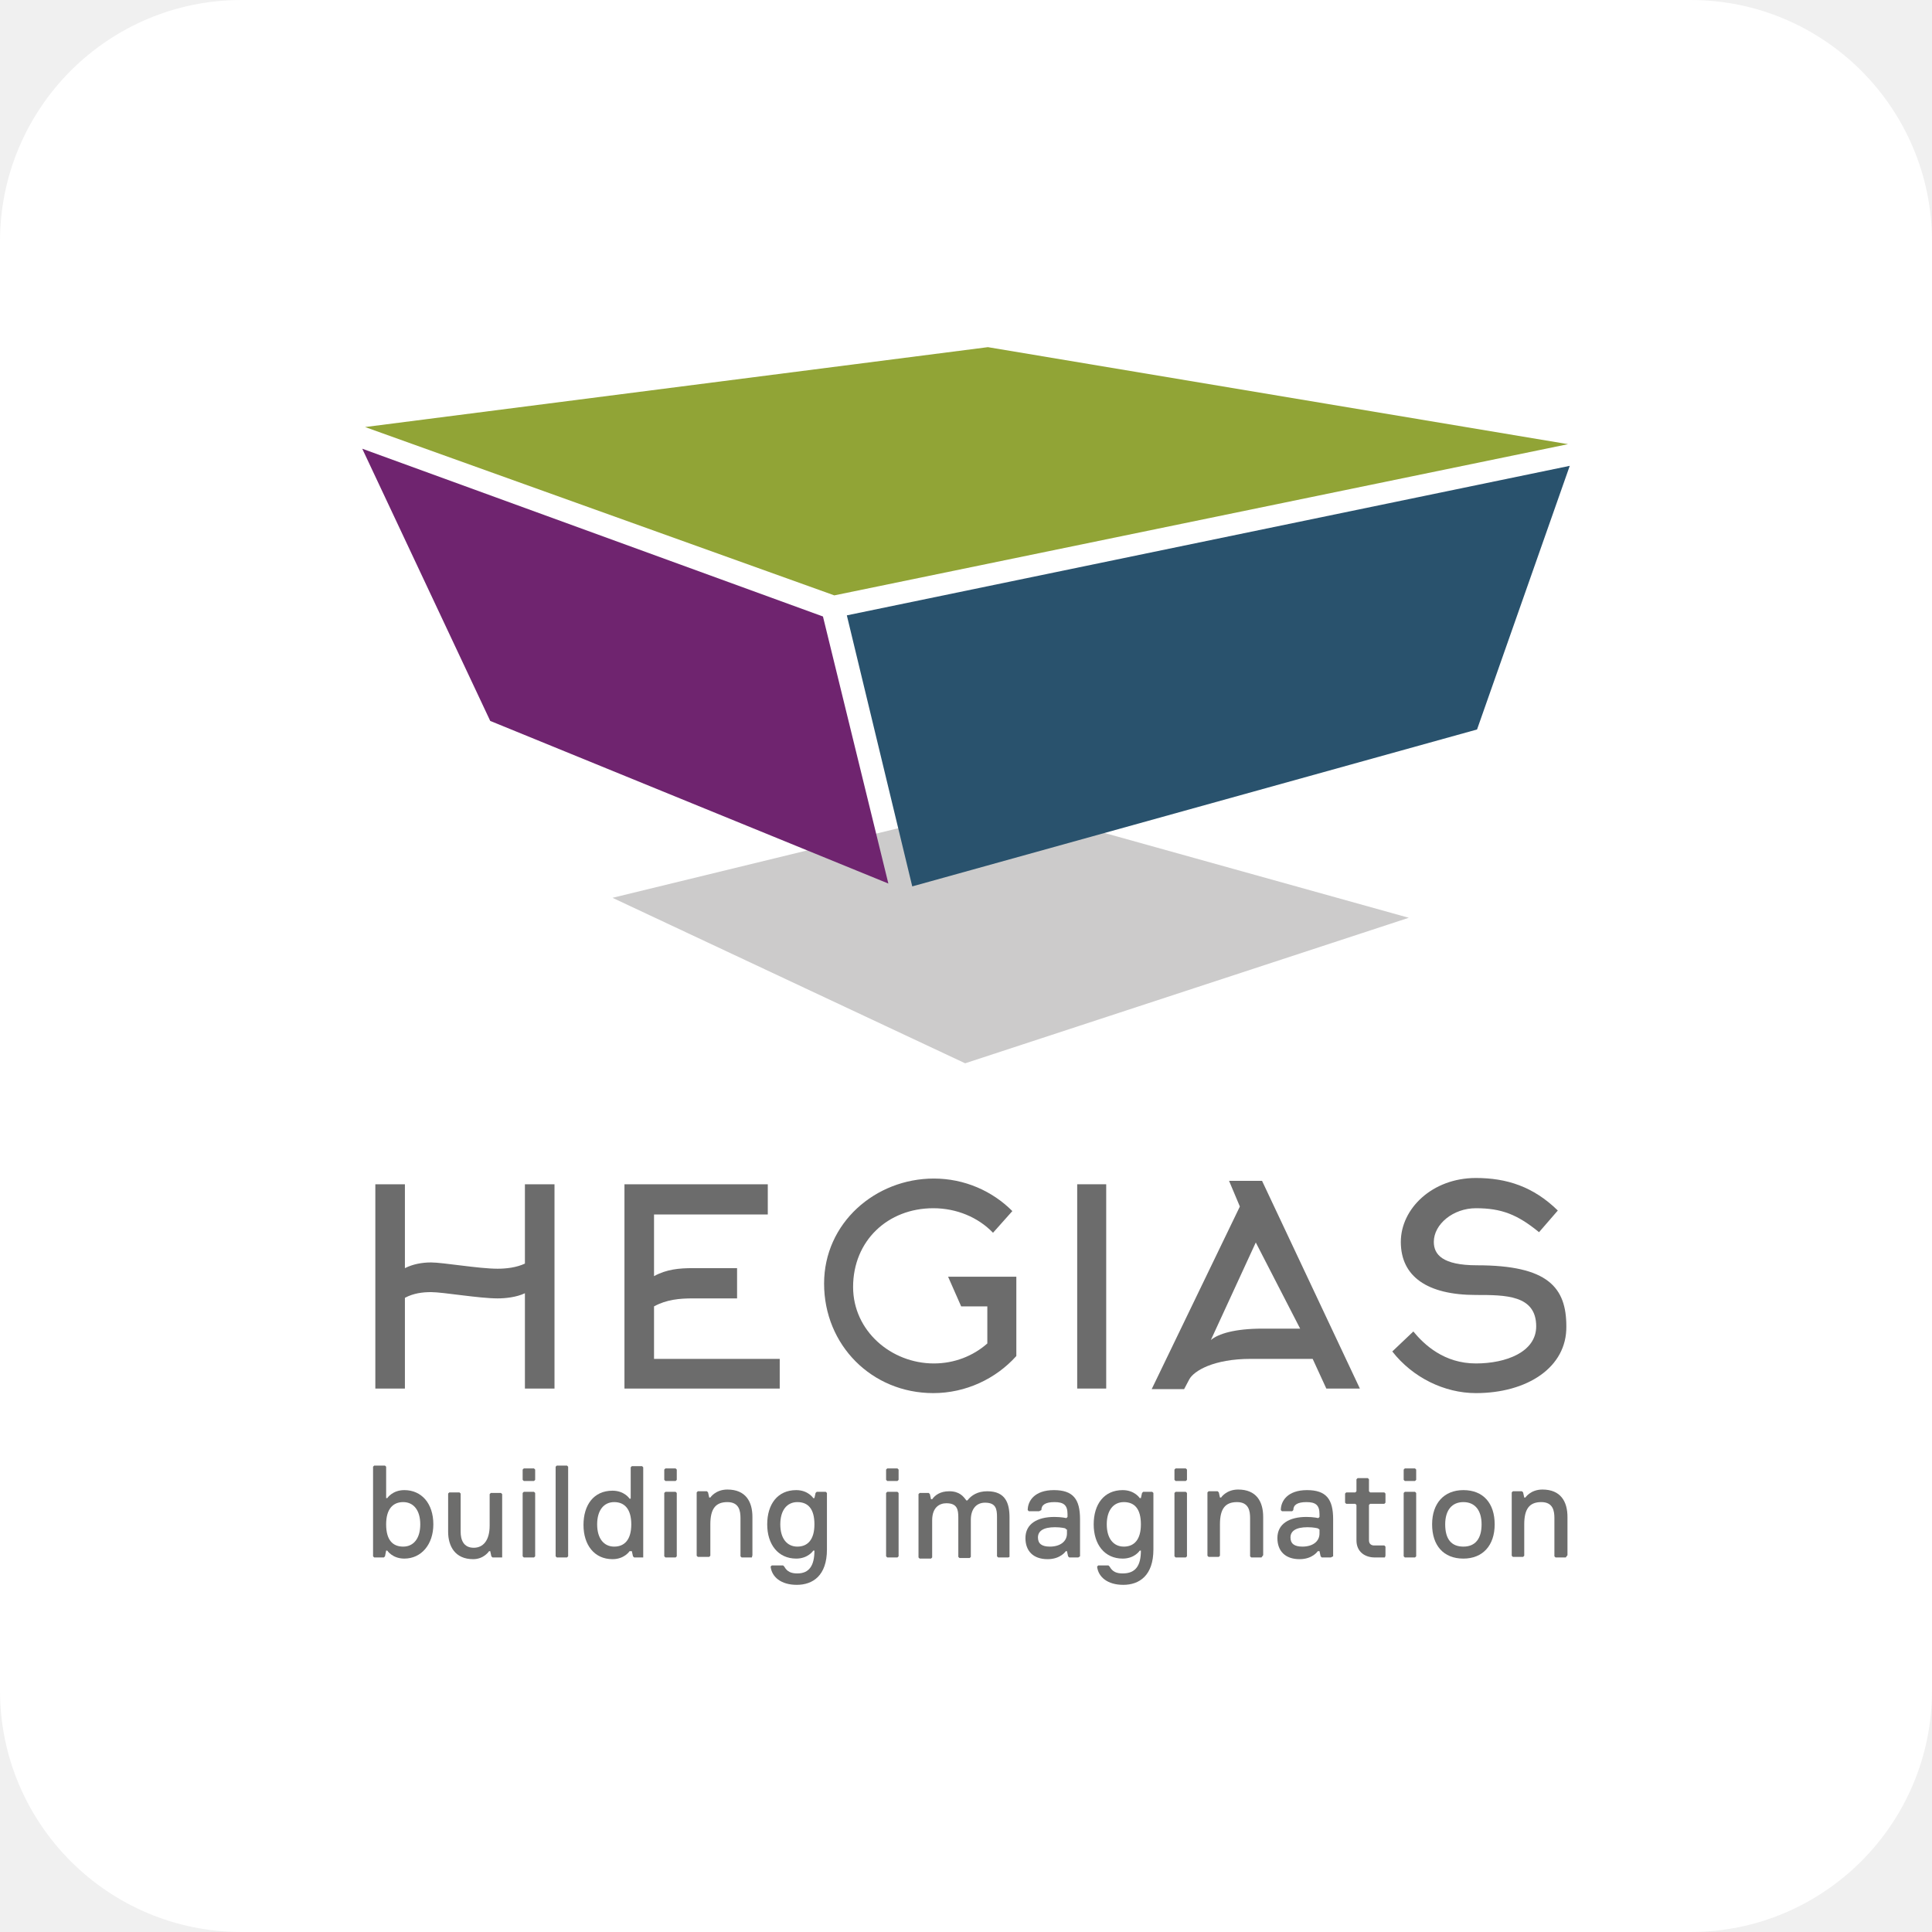
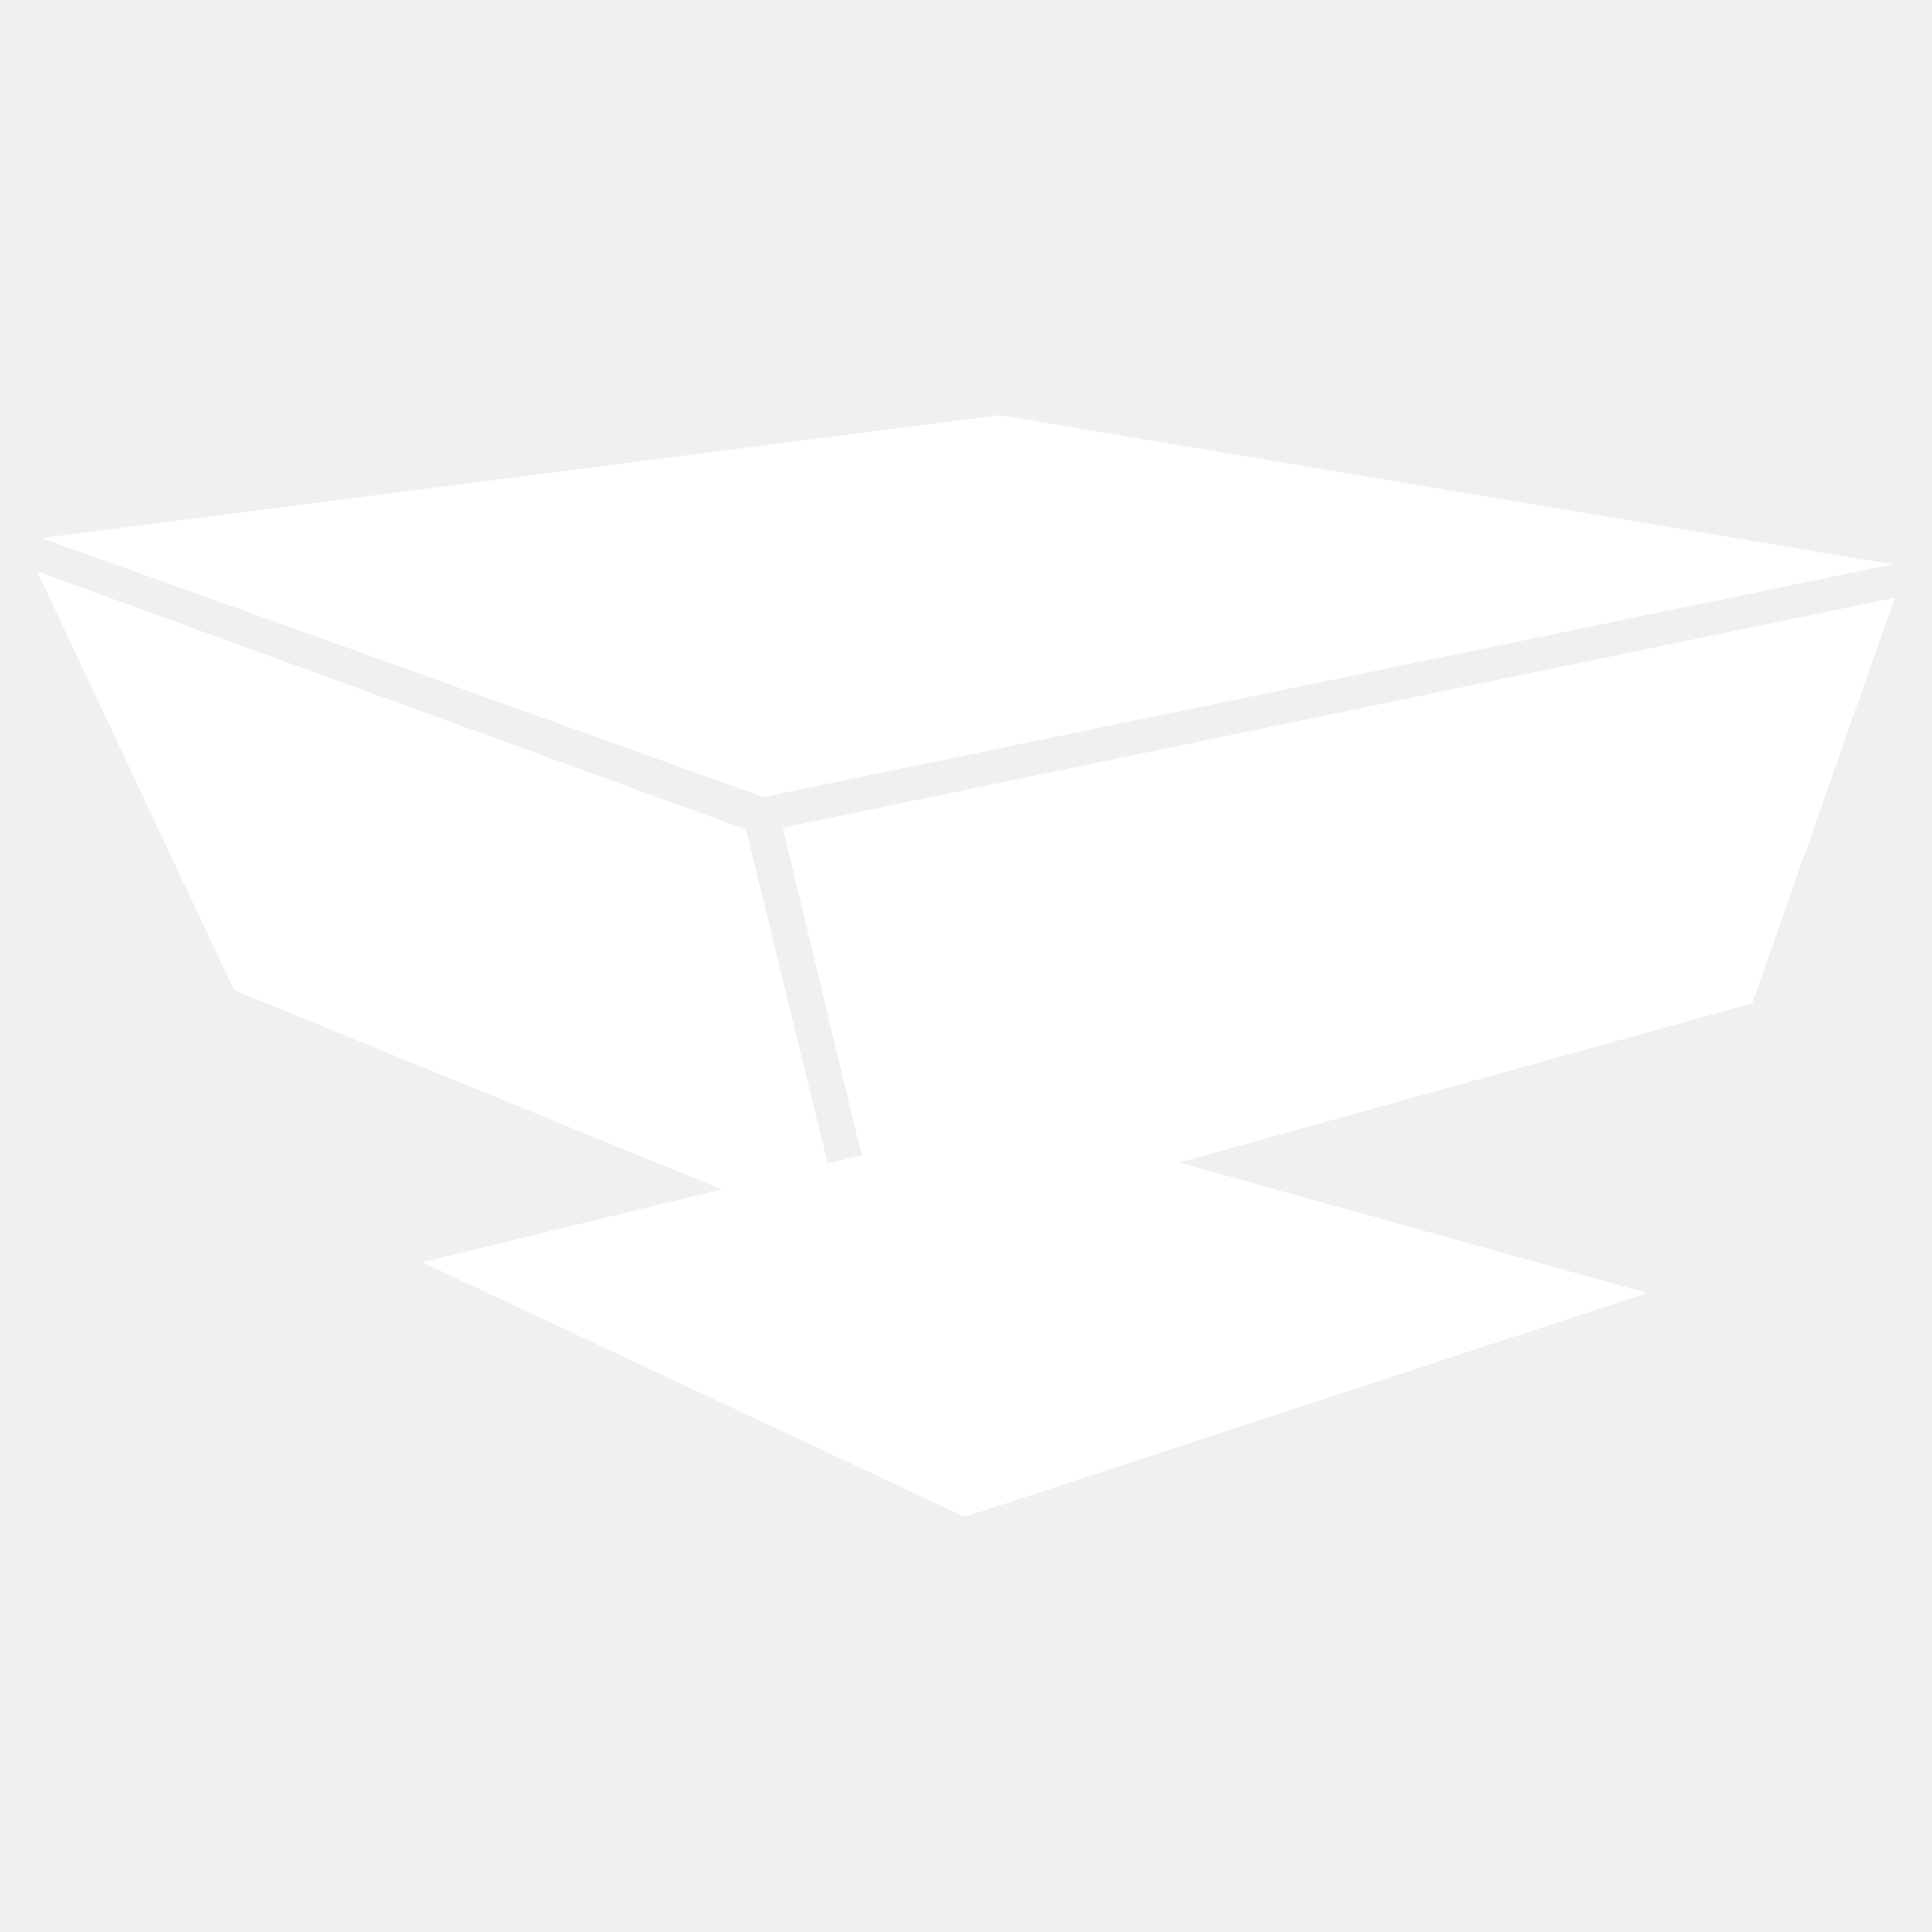
- <svg xmlns="http://www.w3.org/2000/svg" width="128" height="128" viewBox="0 0 128 128" fill="none">
-   <rect width="128" height="128" rx="16" fill="white" />
-   <g clip-path="url(#clip0_216:71)">
-     <path d="M93.336 60.805L63.944 70.446L40.58 59.482L66.204 53.244L93.336 60.805Z" fill="#CCCBCB" />
-     <path d="M58.856 58.537L32.479 47.763L24 29.729L54.523 40.844L58.856 58.537Z" fill="#6F246F" />
-     <path d="M55.276 39.445L24.188 28.293L65.451 23L103.887 29.427L55.276 39.445Z" fill="#91A436" />
-     <path d="M97.858 48.33L60.439 58.726L56.105 40.769L104 30.863L97.858 48.33Z" fill="#29526D" />
-     <path d="M26.826 91.995H24.867V78.461H26.826V84.018C27.354 83.753 27.957 83.64 28.56 83.64C29.351 83.64 31.725 84.056 32.968 84.056C33.534 84.056 34.212 83.98 34.777 83.716V78.461H36.737V91.995H34.777V85.681C34.212 85.946 33.496 86.022 32.968 86.022C31.725 86.022 29.351 85.606 28.56 85.606C27.994 85.606 27.391 85.681 26.826 85.984V91.995V91.995Z" fill="#6C6C6C" />
-     <path d="M43.331 90.029H51.659V91.995H41.372V78.461H50.868V80.464H43.331V84.547C44.16 84.094 44.989 84.018 45.894 84.018H48.833V86.022H45.894C45.027 86.022 44.16 86.097 43.331 86.551V90.029Z" fill="#6C6C6C" />
-     <path d="M65.79 81.674C64.81 80.653 63.378 80.048 61.833 80.048C58.819 80.048 56.52 82.203 56.52 85.266C56.52 88.177 59.045 90.332 61.871 90.332C63.227 90.332 64.471 89.84 65.413 89.008V86.551H63.68L62.813 84.585H67.335V89.84C65.978 91.352 63.981 92.297 61.833 92.297C57.764 92.297 54.598 89.122 54.598 85.039C54.598 81.031 57.99 78.082 61.871 78.082C63.906 78.082 65.752 78.914 67.071 80.237L65.79 81.674Z" fill="#6C6C6C" />
-     <path d="M71.367 91.995V78.461H73.289V91.995H71.367Z" fill="#6C6C6C" />
-     <path d="M81.428 78.234H83.614L90.095 91.995H87.872L86.968 90.029H82.86C80.411 90.029 79.092 90.823 78.79 91.39L78.451 92.033H76.303L82.144 79.935L81.428 78.234ZM86.138 88.025L83.199 82.317L80.222 88.781C80.712 88.366 81.805 88.025 83.651 88.025H86.138Z" fill="#6C6C6C" />
-     <path d="M97.782 92.297C95.71 92.297 93.6 91.277 92.243 89.538L93.637 88.214C94.353 89.084 95.672 90.332 97.782 90.332C99.78 90.332 101.777 89.575 101.777 87.874C101.777 85.795 99.742 85.795 97.782 85.795C94.579 85.795 92.808 84.585 92.808 82.279C92.808 80.086 94.881 78.045 97.782 78.045C99.817 78.045 101.588 78.612 103.209 80.2L101.965 81.636C100.533 80.464 99.478 80.048 97.782 80.048C96.275 80.048 94.994 81.107 94.994 82.279C94.994 83.111 95.559 83.829 97.858 83.829C102.568 83.829 103.774 85.303 103.774 87.874C103.812 90.596 101.174 92.297 97.782 92.297Z" fill="#6C6C6C" />
-     <path d="M26.788 103.261C25.997 103.261 25.658 102.732 25.658 102.732H25.583L25.507 103.11L25.432 103.185H24.791L24.716 103.11V97.174L24.791 97.099H25.507L25.583 97.174V99.254H25.658C25.658 99.254 25.997 98.724 26.788 98.724C27.919 98.724 28.71 99.594 28.71 100.993C28.71 102.316 27.919 103.261 26.788 103.261ZM26.713 99.518C26.035 99.518 25.583 99.972 25.583 100.993C25.583 102.051 26.035 102.467 26.713 102.467C27.391 102.467 27.844 101.938 27.844 100.993C27.844 100.047 27.391 99.518 26.713 99.518Z" fill="#6D6D6C" />
-     <path d="M33.232 103.185H32.629L32.554 103.11L32.479 102.769H32.403C32.403 102.769 32.064 103.299 31.348 103.299C30.142 103.299 29.69 102.429 29.69 101.484V98.951L29.765 98.876H30.444L30.519 98.951V101.484C30.519 102.013 30.707 102.543 31.386 102.543C31.989 102.543 32.441 102.089 32.441 101.068V98.989L32.516 98.913H33.194L33.27 98.989V103.185H33.232Z" fill="#6D6D6C" />
-     <path d="M35.38 98.119H34.702L34.627 98.044V97.363L34.702 97.288H35.38L35.456 97.363V98.044L35.38 98.119ZM35.38 103.185H34.702L34.627 103.11V98.913L34.702 98.838H35.38L35.456 98.913V103.11L35.38 103.185Z" fill="#6D6D6C" />
-     <path d="M37.566 103.185H36.887L36.812 103.11V97.174L36.887 97.099H37.566L37.641 97.174V103.11L37.566 103.185Z" fill="#6D6D6C" />
-     <path d="M42.615 103.185H42.012L41.937 103.11L41.861 102.769H41.711C41.711 102.769 41.372 103.299 40.58 103.299C39.374 103.299 38.658 102.354 38.658 101.03C38.658 99.707 39.337 98.762 40.58 98.762C41.372 98.762 41.711 99.291 41.711 99.291H41.786V97.212L41.861 97.136H42.54L42.615 97.212V103.148V103.185ZM40.693 99.518C40.015 99.518 39.563 100.047 39.563 100.993C39.563 101.938 40.015 102.467 40.693 102.467C41.372 102.467 41.824 102.013 41.824 100.993C41.824 99.972 41.372 99.518 40.693 99.518Z" fill="#6D6D6C" />
-     <path d="M44.763 98.119H44.085L44.009 98.044V97.363L44.085 97.288H44.763L44.838 97.363V98.044L44.763 98.119ZM44.763 103.185H44.085L44.009 103.11V98.913L44.085 98.838H44.763L44.838 98.913V103.11L44.763 103.185Z" fill="#6D6D6C" />
-     <path d="M49.813 103.185H49.134L49.059 103.11V100.577C49.059 100.123 48.983 99.518 48.192 99.518C47.401 99.518 47.062 99.972 47.062 100.993V103.072L46.986 103.148H46.233L46.157 103.072V98.876L46.233 98.8H46.836L46.911 98.876L46.986 99.216H47.062C47.062 99.216 47.401 98.686 48.192 98.686C49.398 98.686 49.85 99.48 49.85 100.501V103.034L49.813 103.185Z" fill="#6D6D6C" />
-     <path d="M53.958 102.732H53.882C53.882 102.732 53.543 103.261 52.752 103.261C51.546 103.261 50.83 102.316 50.83 100.993C50.83 99.669 51.508 98.724 52.752 98.724C53.543 98.724 53.882 99.254 53.882 99.254H53.958L54.033 98.913L54.108 98.838H54.711L54.787 98.913V102.656C54.787 104.395 53.845 105 52.789 105C51.734 105 51.131 104.471 51.056 103.79L51.131 103.715H51.885L51.96 103.79C52.149 104.13 52.413 104.244 52.827 104.244C53.618 104.244 53.958 103.715 53.958 102.732ZM52.827 99.518C52.149 99.518 51.697 100.047 51.697 100.993C51.697 101.938 52.149 102.467 52.827 102.467C53.505 102.467 53.958 102.013 53.958 100.993C53.958 99.972 53.543 99.518 52.827 99.518Z" fill="#6D6D6C" />
-     <path d="M59.459 98.119H58.781L58.706 98.044V97.363L58.781 97.288H59.459L59.535 97.363V98.044L59.459 98.119ZM59.459 103.185H58.781L58.706 103.11V98.913L58.781 98.838H59.459L59.535 98.913V103.11L59.459 103.185Z" fill="#6D6D6C" />
-     <path d="M66.807 103.185H66.129L66.054 103.11V100.501C66.054 99.972 65.978 99.556 65.262 99.556C64.659 99.556 64.32 100.01 64.32 100.69V103.148L64.245 103.223H63.567L63.491 103.148V100.539C63.491 100.01 63.416 99.594 62.7 99.594C62.248 99.594 61.758 99.859 61.758 100.728V103.185L61.682 103.261H60.929L60.853 103.185V98.989L60.929 98.913H61.532L61.607 98.989L61.682 99.329H61.758C61.946 99.064 62.285 98.8 62.888 98.8C63.567 98.8 63.83 99.14 64.019 99.405H64.094C64.358 99.064 64.772 98.8 65.413 98.8C66.619 98.8 66.883 99.594 66.883 100.539V103.148L66.807 103.185Z" fill="#6D6D6C" />
-     <path d="M71.442 103.185H70.839L70.764 103.11L70.689 102.769H70.613C70.613 102.769 70.274 103.299 69.407 103.299C68.465 103.299 67.938 102.769 67.938 101.9C67.938 100.955 68.729 100.501 69.86 100.501C70.312 100.501 70.651 100.577 70.651 100.577L70.726 100.501V100.312C70.726 99.707 70.463 99.518 69.86 99.518C69.257 99.518 68.993 99.707 68.993 100.047L68.842 100.123H68.164L68.089 100.047C68.089 99.443 68.541 98.724 69.822 98.724C71.103 98.724 71.555 99.329 71.555 100.652V103.11L71.442 103.185ZM70.651 101.333L70.576 101.257C70.576 101.257 70.312 101.182 69.897 101.182C69.106 101.182 68.767 101.446 68.767 101.862C68.767 102.278 69.031 102.467 69.558 102.467C70.237 102.467 70.689 102.127 70.689 101.598V101.333H70.651Z" fill="#6D6D6C" />
-     <path d="M75.587 102.732H75.512C75.512 102.732 75.173 103.261 74.382 103.261C73.176 103.261 72.46 102.316 72.46 100.993C72.46 99.669 73.138 98.724 74.382 98.724C75.173 98.724 75.512 99.254 75.512 99.254H75.587L75.663 98.913L75.738 98.838H76.341L76.416 98.913V102.656C76.416 104.395 75.474 105 74.419 105C73.364 105 72.761 104.471 72.686 103.79L72.761 103.715H73.439L73.515 103.79C73.703 104.13 73.967 104.244 74.382 104.244C75.248 104.244 75.587 103.715 75.587 102.732ZM74.457 99.518C73.779 99.518 73.326 100.047 73.326 100.993C73.326 101.938 73.779 102.467 74.457 102.467C75.135 102.467 75.587 102.013 75.587 100.993C75.587 99.972 75.173 99.518 74.457 99.518Z" fill="#6D6D6C" />
-     <path d="M78.564 98.119H77.886L77.811 98.044V97.363L77.886 97.288H78.564L78.64 97.363V98.044L78.564 98.119ZM78.564 103.185H77.886L77.811 103.11V98.913L77.886 98.838H78.564L78.64 98.913V103.11L78.564 103.185Z" fill="#6D6D6C" />
-     <path d="M83.576 103.185H82.898L82.822 103.11V100.577C82.822 100.123 82.747 99.518 81.956 99.518C81.164 99.518 80.825 99.972 80.825 100.993V103.072L80.75 103.148H80.072L79.996 103.072V98.876L80.072 98.8H80.674L80.75 98.876L80.825 99.216H80.901C80.901 99.216 81.24 98.686 82.031 98.686C83.237 98.686 83.689 99.48 83.689 100.501V103.034L83.576 103.185Z" fill="#6D6D6C" />
-     <path d="M88.173 103.185H87.57L87.495 103.11L87.42 102.769H87.307C87.307 102.769 86.968 103.299 86.101 103.299C85.159 103.299 84.631 102.769 84.631 101.9C84.631 100.955 85.422 100.501 86.553 100.501C87.005 100.501 87.344 100.577 87.344 100.577L87.42 100.501V100.312C87.42 99.707 87.156 99.518 86.553 99.518C85.95 99.518 85.686 99.707 85.686 100.047L85.611 100.123H84.933L84.857 100.047C84.857 99.443 85.309 98.724 86.591 98.724C87.872 98.724 88.324 99.329 88.324 100.652V103.11L88.173 103.185ZM87.42 101.333L87.307 101.257C87.307 101.257 87.043 101.182 86.628 101.182C85.837 101.182 85.498 101.446 85.498 101.862C85.498 102.278 85.762 102.467 86.289 102.467C86.968 102.467 87.42 102.127 87.42 101.598V101.333V101.333Z" fill="#6D6D6C" />
-     <path d="M91.753 103.185H91.075C90.472 103.185 89.869 102.845 89.869 102.051V99.707L89.794 99.632H89.191L89.115 99.556V98.951L89.191 98.876H89.794L89.869 98.8V98.006L89.944 97.93H90.623L90.698 98.006V98.8L90.773 98.876H91.716L91.791 98.951V99.556L91.716 99.632H90.773L90.698 99.707V102.051C90.698 102.316 90.886 102.391 91.037 102.391H91.716L91.791 102.467V103.072L91.753 103.185Z" fill="#6D6D6C" />
-     <path d="M93.75 98.119H93.072L92.997 98.044V97.363L93.072 97.288H93.75L93.826 97.363V98.044L93.75 98.119ZM93.75 103.185H93.072L92.997 103.11V98.913L93.072 98.838H93.75L93.826 98.913V103.11L93.75 103.185Z" fill="#6D6D6C" />
-     <path d="M96.953 98.724C98.272 98.724 99.026 99.594 99.026 100.993C99.026 102.391 98.235 103.261 96.953 103.261C95.635 103.261 94.881 102.391 94.881 100.993C94.881 99.594 95.672 98.724 96.953 98.724ZM96.953 102.467C97.745 102.467 98.159 101.938 98.159 100.993C98.159 100.047 97.707 99.518 96.953 99.518C96.2 99.518 95.748 100.047 95.748 100.993C95.748 101.976 96.162 102.467 96.953 102.467Z" fill="#6D6D6C" />
-     <path d="M103.736 103.185H103.058L102.983 103.11V100.577C102.983 100.123 102.907 99.518 102.116 99.518C101.325 99.518 100.985 99.972 100.985 100.993V103.072L100.91 103.148H100.232L100.156 103.072V98.876L100.232 98.8H100.835L100.91 98.876L100.985 99.216H101.061C101.061 99.216 101.4 98.686 102.191 98.686C103.397 98.686 103.849 99.48 103.849 100.501V103.034L103.736 103.185Z" fill="#6D6D6C" />
+ <svg xmlns="http://www.w3.org/2000/svg" viewBox="22.4 5.123 83.2 83.2" width="83.2" height="83.2">
+   <g fill="#fff">
+     <path d="M93.336 60.805L63.944 70.446L40.58 59.482L66.204 53.244L93.336 60.805Z" />
+     <path d="M58.856 58.537L32.479 47.763L24 29.729L54.523 40.844L58.856 58.537Z" />
+     <path d="M55.276 39.445L24.188 28.293L65.451 23L103.887 29.427L55.276 39.445Z" />
+     <path d="M97.858 48.33L60.439 58.726L56.105 40.769L104 30.863L97.858 48.33Z" />
  </g>
-   <defs>
-     <clipPath id="clip0_216:71">
-       <rect width="80" height="82" fill="white" transform="translate(24 23)" />
-     </clipPath>
-   </defs>
</svg>
